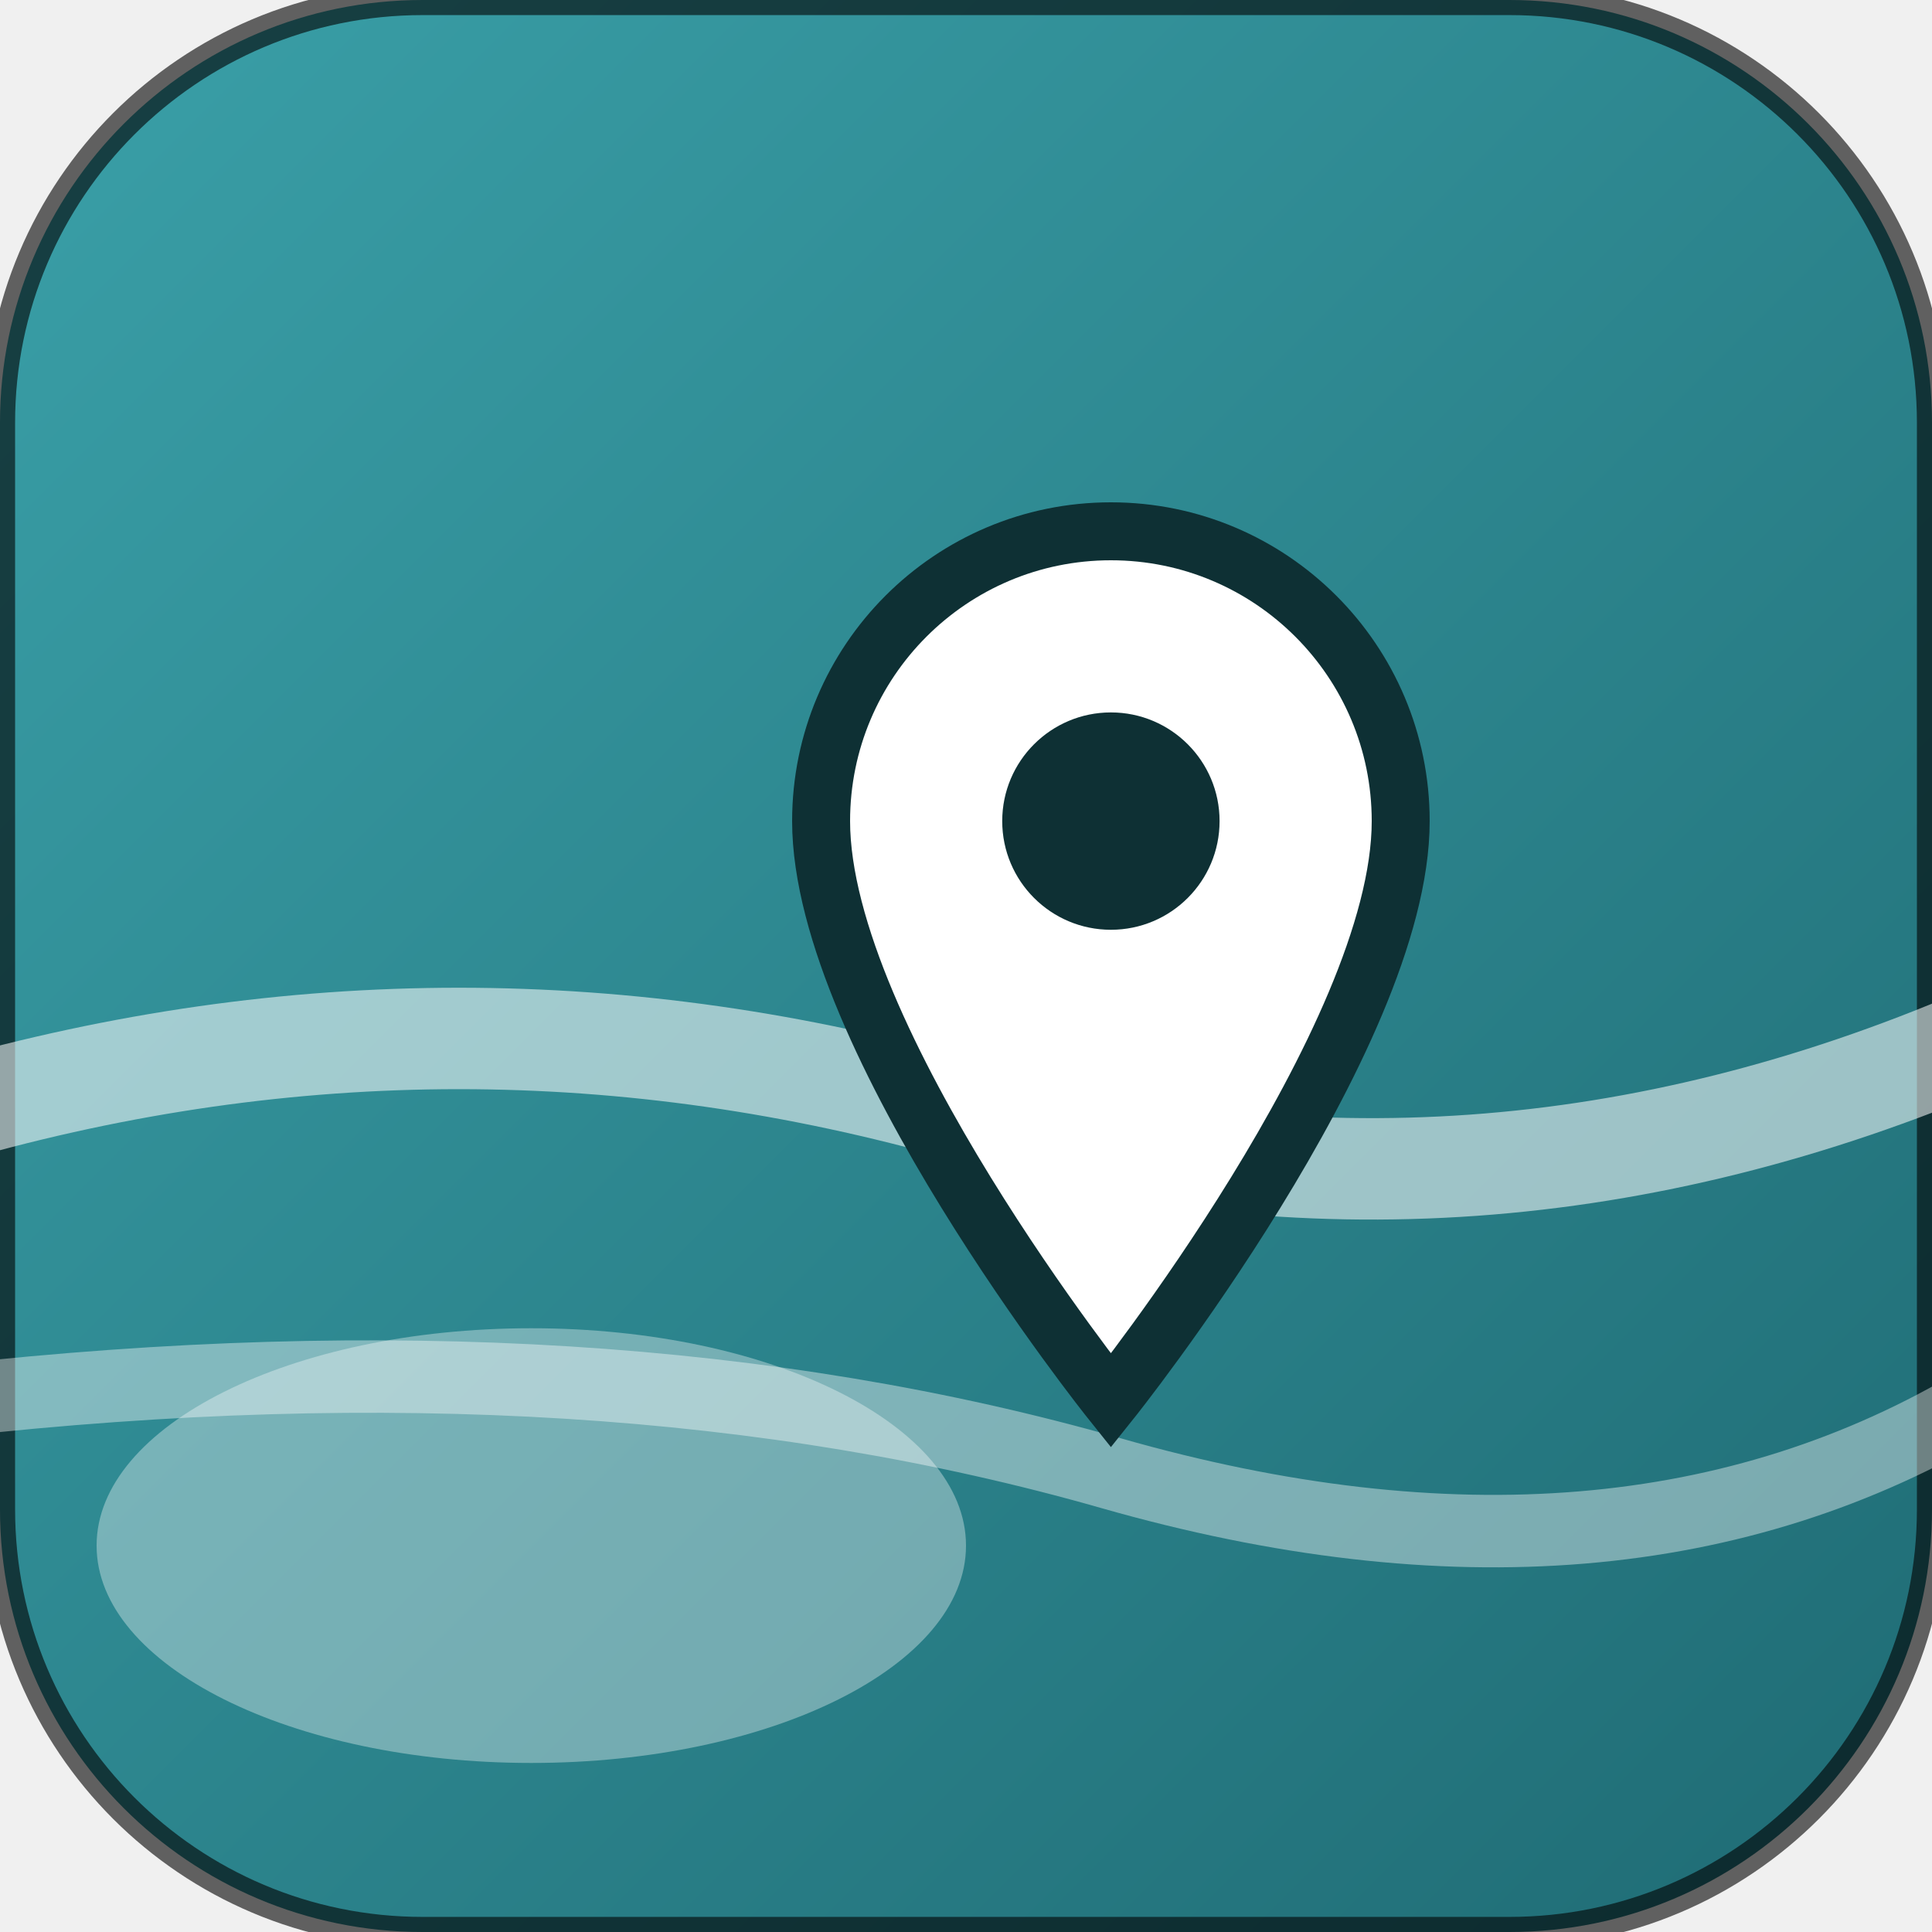
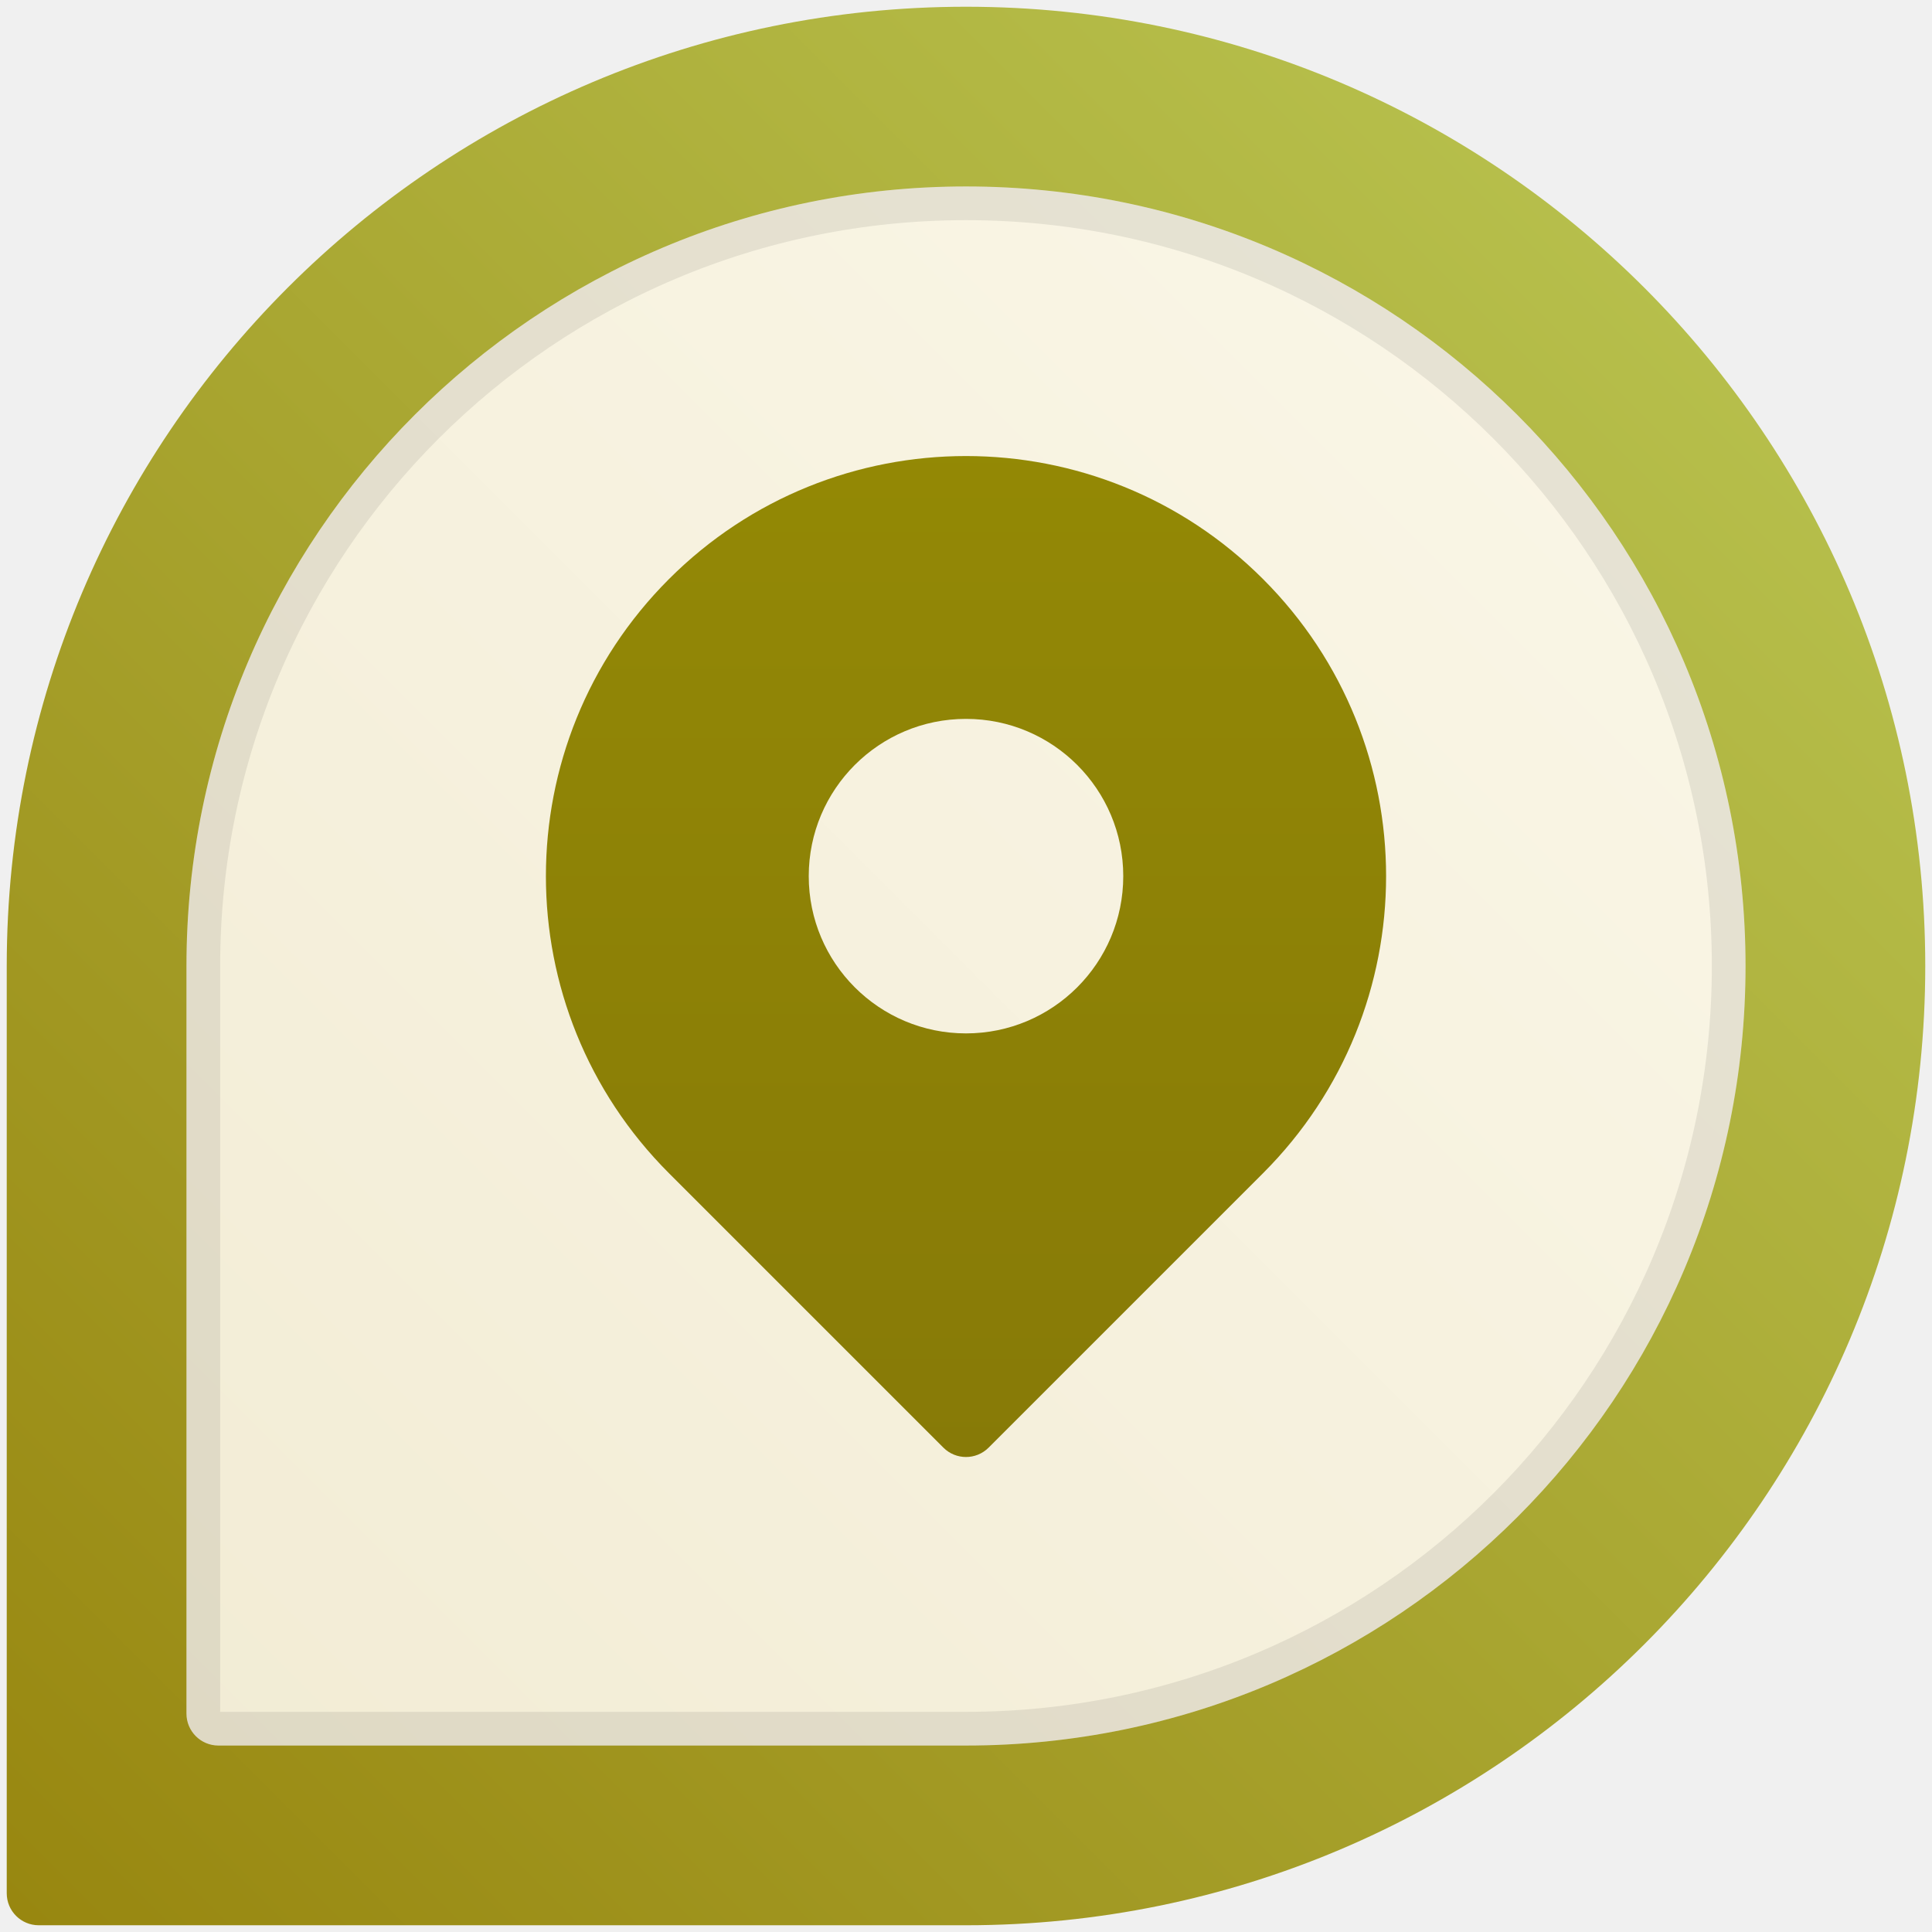
- <svg xmlns="http://www.w3.org/2000/svg" viewBox="0 0 64 64">
+ <svg xmlns="http://www.w3.org/2000/svg" width="86" height="86" viewBox="0 0 86 86">
  <defs>
-     <linearGradient id="bg" x1="0" y1="0" x2="1" y2="1">
-       <stop offset="0" stop-color="#3aa0a8" />
-       <stop offset="1" stop-color="#1f6b74" />
+     <linearGradient id="gF" gradientUnits="userSpaceOnUse" x1="0.717" y1="85.283" x2="85.283" y2="0.717">
+       <stop offset="0" stop-color="#988710" />
+       <stop offset="1" stop-color="#BBC855" />
    </linearGradient>
+     <linearGradient id="gD" gradientUnits="userSpaceOnUse" x1="0.717" y1="85.283" x2="85.283" y2="0.717">
+       <stop offset="0" stop-color="#7E6F08" />
+       <stop offset="1" stop-color="#9E9604" />
+     </linearGradient>
+     <linearGradient id="gE" gradientUnits="userSpaceOnUse" x1="0.717" y1="85.283" x2="85.283" y2="0.717">
+       <stop offset="0" stop-color="#655902" />
+       <stop offset="1" stop-color="#817B06" />
+     </linearGradient>
+     <linearGradient id="gL" gradientUnits="userSpaceOnUse" x1="0.717" y1="85.283" x2="85.283" y2="0.717">
+       <stop offset="0" stop-color="#A39001" />
+       <stop offset="1" stop-color="#BFB94C" />
+     </linearGradient>
+     <linearGradient id="gT" gradientUnits="userSpaceOnUse" x1="0.717" y1="85.283" x2="85.283" y2="0.717">
+       <stop offset="0" stop-color="#CBC07B" />
+       <stop offset="1" stop-color="#DDDBA6" />
+     </linearGradient>
+     <linearGradient id="gC" gradientUnits="userSpaceOnUse" x1="0.717" y1="85.283" x2="85.283" y2="0.717">
+       <stop offset="0" stop-color="#F1EBD3" />
+       <stop offset="1" stop-color="#FCF8EA" />
+     </linearGradient>
+     <radialGradient id="gR" gradientUnits="userSpaceOnUse" cx="40" cy="40" r="24">
+       <stop offset="0" stop-color="#BFB94C" />
+       <stop offset="1" stop-color="#7E6F08" />
+     </radialGradient>
  </defs>
-   <rect width="64" height="64" rx="14" fill="url(#bg)" />
-   <rect width="64" height="64" rx="14" fill="none" stroke="rgba(0,0,0,0.6)" stroke-width="1" />
-   <g transform="translate(3.2 3.2) scale(2.4)">
-     <path d="M-2 14 Q5 12 12 14 T26 13" stroke="rgba(255,255,255,0.55)" stroke-width="1.4" fill="none" />
-     <path d="M-2 18 Q7 17 14 19 T26 18" stroke="rgba(255,255,255,0.4)" stroke-width="1" fill="none" />
-     <ellipse cx="6" cy="20" rx="6" ry="3" fill="rgba(255,255,255,0.35)" />
-     <path d="M14 6a4 4 0 0 1 4 4c0 3-4 8-4 8s-4-5-4-8a4 4 0 0 1 4-4z" fill="#ffffff" stroke="#0e3034" stroke-width="0.8" />
-     <circle cx="14" cy="10" r="1.5" fill="#0e3034" />
+   <path d="M43.000,0.300 H43.000 A42.700,42.700 0 0 1 85.700,43.000 V43.000 A42.700,42.700 0 0 1 43.000,85.700 H1.723 A1.423,1.423 0 0 1 0.300,84.277 V43.000 A42.700,42.700 0 0 1 43.000,0.300 Z" fill="url(#gF)" />
+   <path d="M43.000,8.300 H43.000 A34.700,34.700 0 0 1 77.700,43.000 V43.000 A34.700,34.700 0 0 1 43.000,77.700 H9.723 A1.423,1.423 0 0 1 8.300,76.277 V43.000 A34.700,34.700 0 0 1 43.000,8.300 Z" fill="url(#gC)" />
+   <clipPath id="face">
+     <path d="M43.000,8.300 H43.000 A34.700,34.700 0 0 1 77.700,43.000 V43.000 A34.700,34.700 0 0 1 43.000,77.700 H9.723 A1.423,1.423 0 0 1 8.300,76.277 V43.000 A34.700,34.700 0 0 1 43.000,8.300 Z" />
+   </clipPath>
+   <path d="M43.000,8.300 H43.000 A34.700,34.700 0 0 1 77.700,43.000 V43.000 A34.700,34.700 0 0 1 43.000,77.700 H9.723 A1.423,1.423 0 0 1 8.300,76.277 V43.000 A34.700,34.700 0 0 1 43.000,8.300 Z" fill="none" stroke="#000000" stroke-opacity="0.08" stroke-width="3" clip-path="url(#face)" />
+   <g transform="translate(0 -4) rotate(-45 43 43)">
+     <path d="M43.000,24.300 H43.000 A18.700,18.700 0 0 1 61.700,43.000 V43.000 A18.700,18.700 0 0 1 43.000,61.700 H25.723 A1.423,1.423 0 0 1 24.300,60.277 V43.000 A18.700,18.700 0 0 1 43.000,24.300 Z" fill="url(#gD)" />
  </g>
+   <circle cx="43" cy="39" r="7" fill="url(#gC)" />
</svg>
